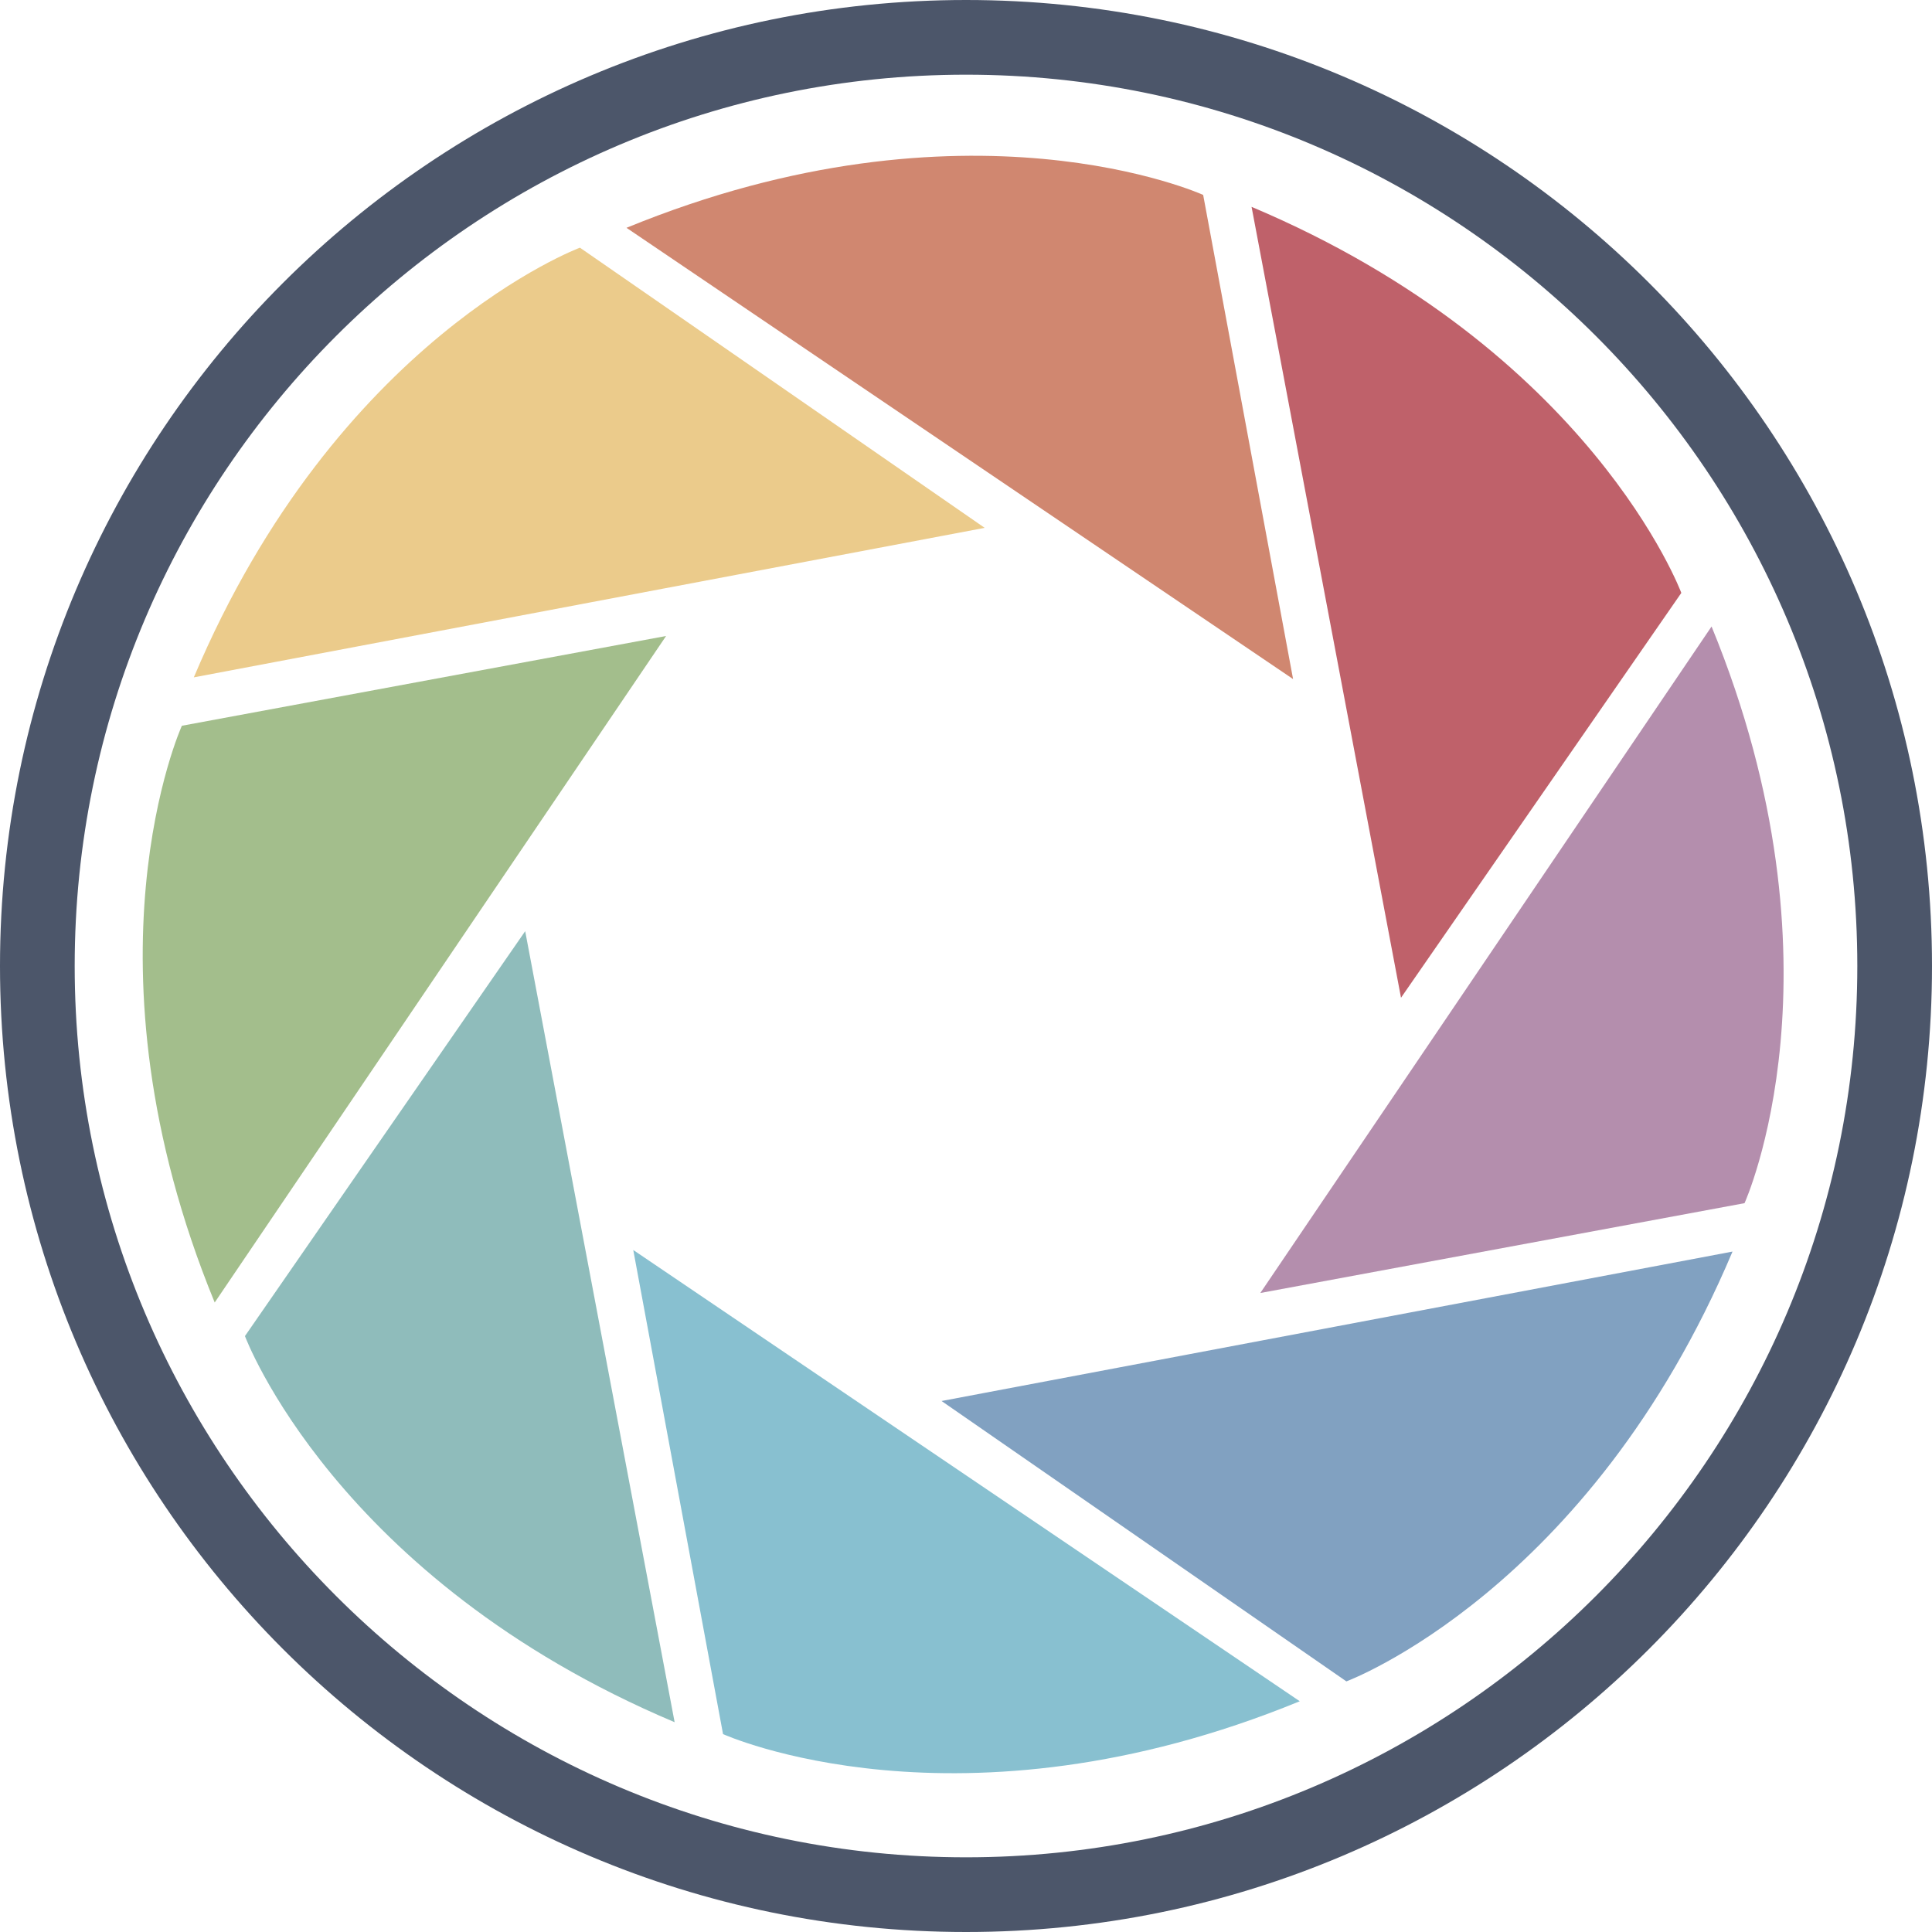
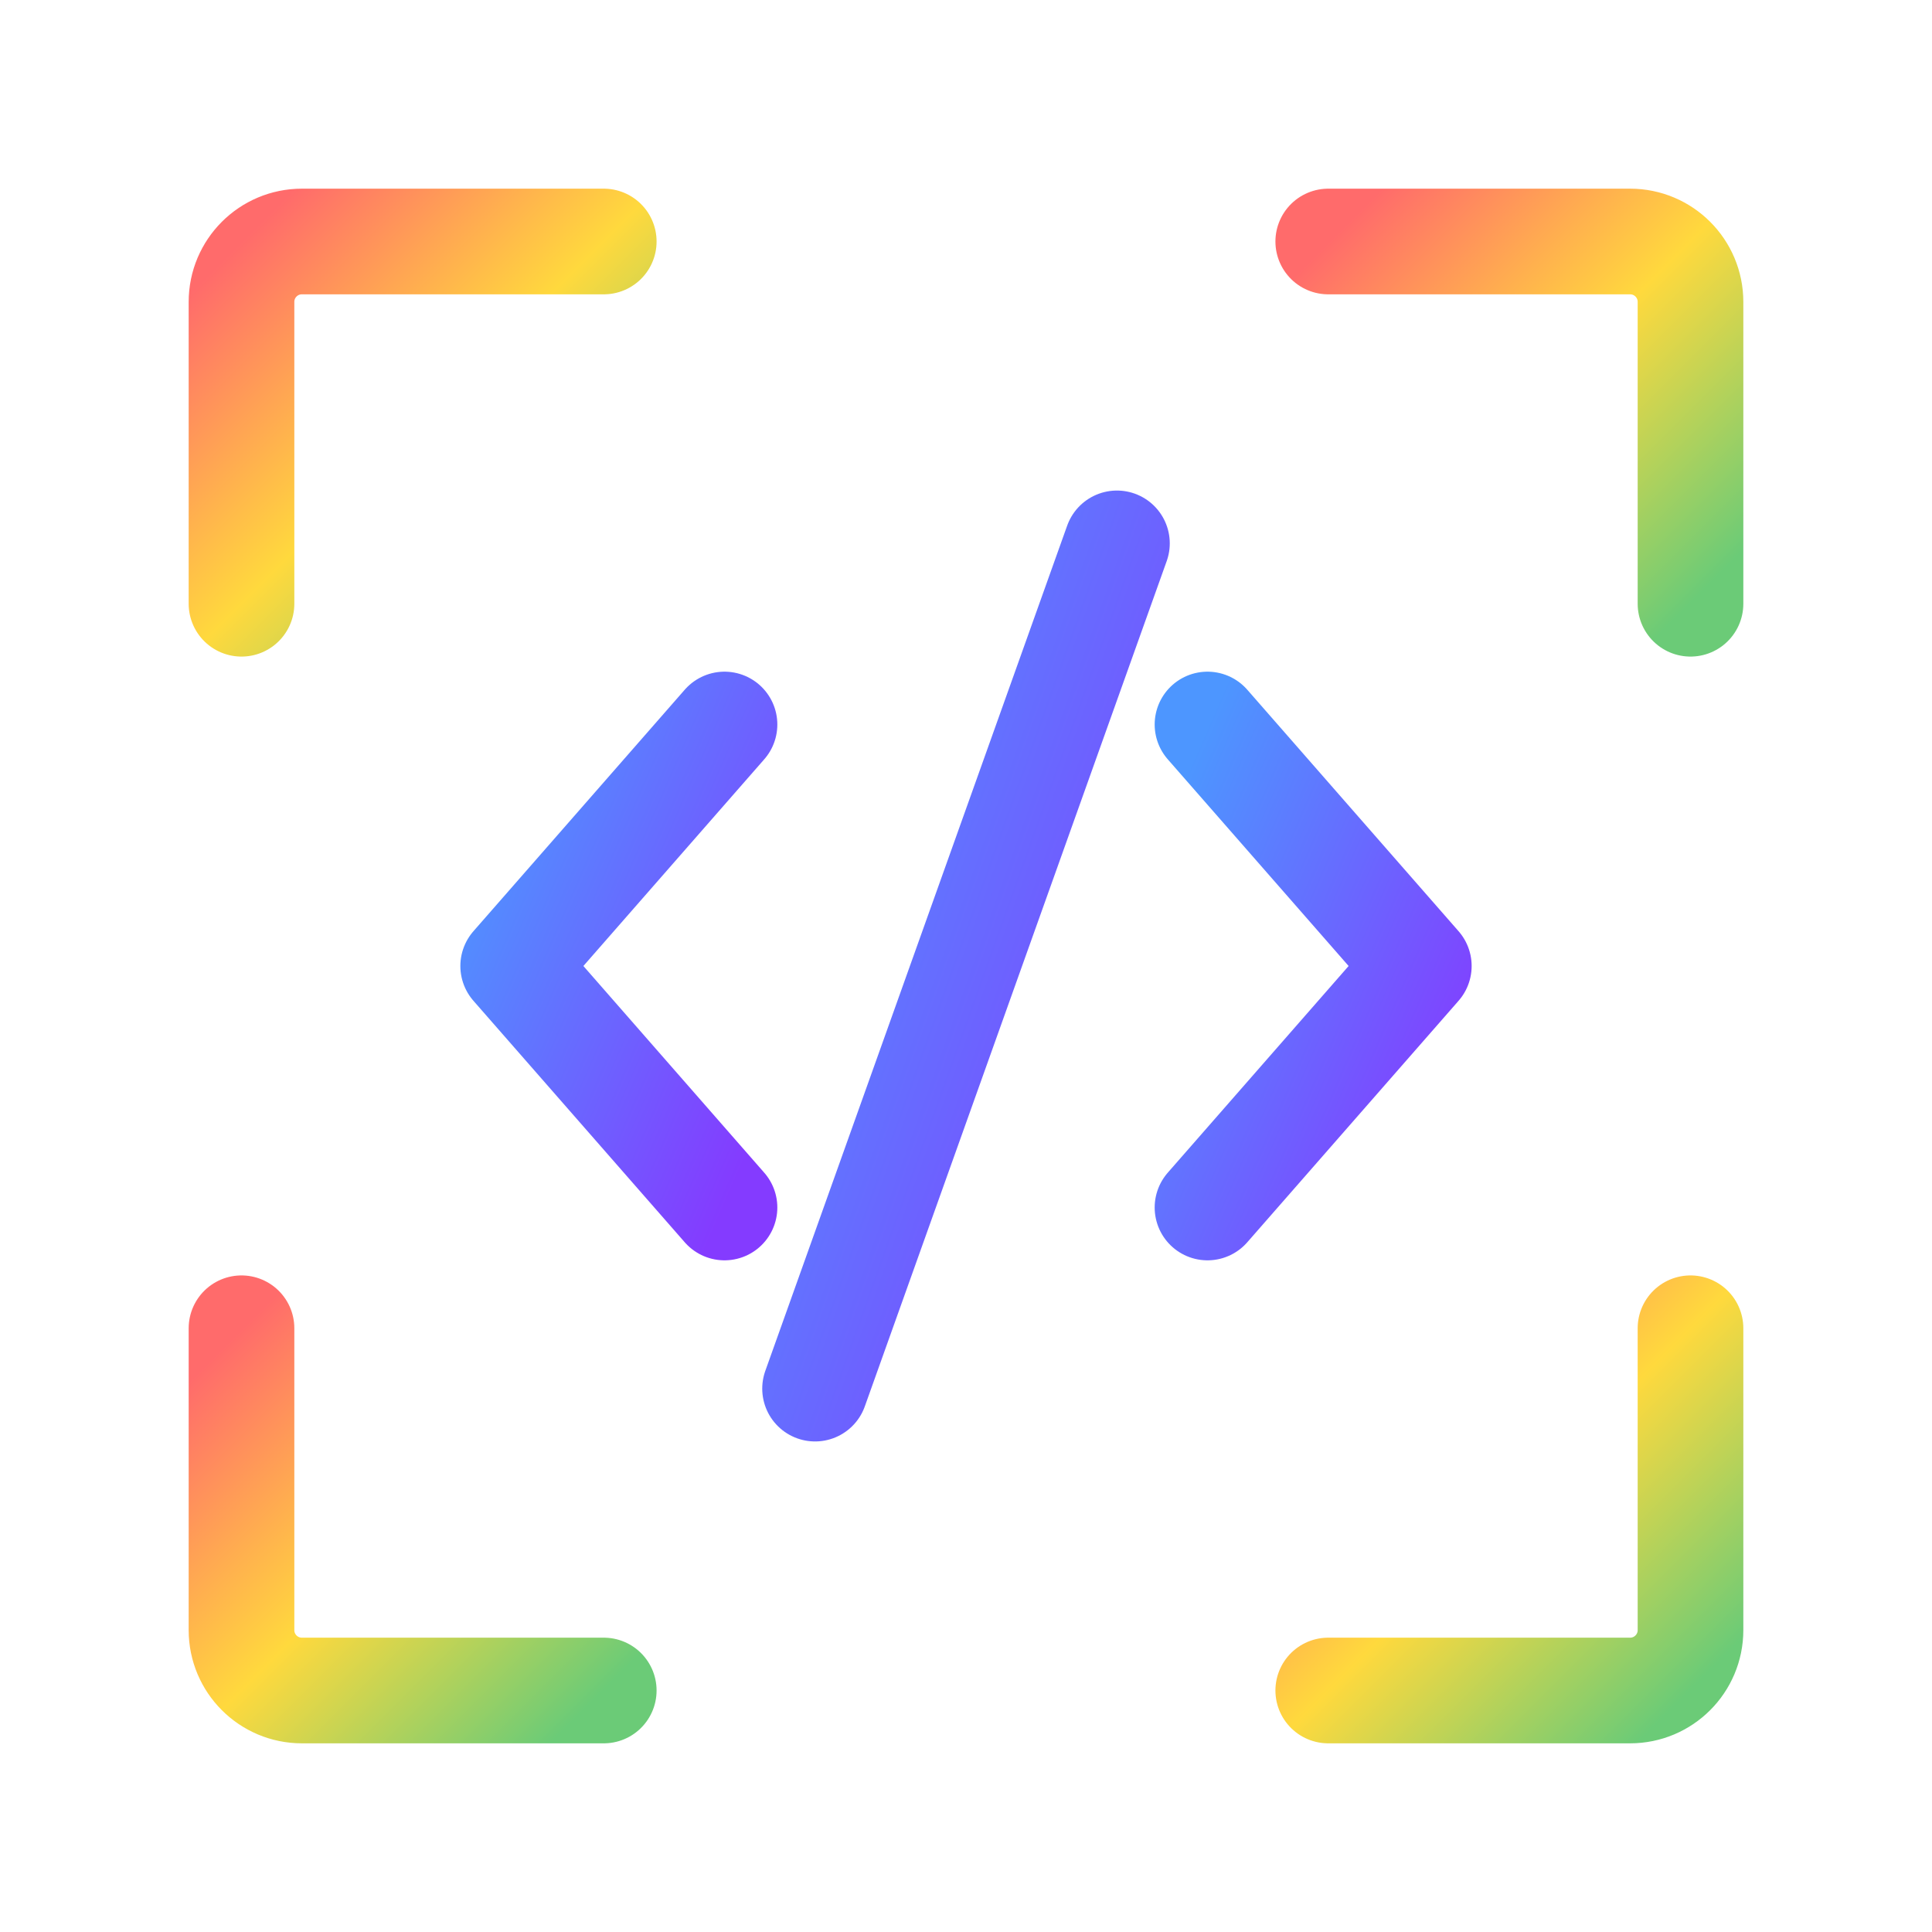
- <svg xmlns="http://www.w3.org/2000/svg" version="1.1" x="0px" y="0px" viewBox="0 0 28.3 28.3" xml:space="preserve">
-   <g>
-     <g>
-       <path fill="#EBCB8B" d="M8.495,3.628c0,0-3.556,1.322-5.656,6.294l11.585-2.19L8.495,3.628z" />
-       <path fill="#A3BE8C" d="M2.664,10.631c0,0-1.568,3.455,0.481,8.448l6.612-9.763L2.664,10.631z" />
-       <path fill="#8FBCBB" d="M3.588,19.571c0,0,1.322,3.556,6.294,5.656L7.693,13.64L3.588,19.571z" />
-       <path fill="#88C0D0" d="M10.591,25.401c0,0,3.455,1.567,8.448-0.481l-9.763-6.61L10.591,25.401z" />
-       <path fill="#81A1C1" d="M19.722,24.629c0,0,3.557-1.322,5.656-6.296l-11.586,2.189L19.722,24.629z" />
-       <path fill="#B48EAD" d="M25.071,9.177l-6.61,9.763l7.093-1.316C25.554,17.625,27.12,14.17,25.071,9.177z" />
-       <path fill="#BF616A" d="M24.628,8.685c0,0-1.322-3.556-6.295-5.655l2.189,11.585L24.628,8.685z" />
-       <path fill="#D08770" d="M17.624,2.855c0,0-3.453-1.568-8.447,0.482l9.764,6.61L17.624,2.855z" />
-       <path fill="#4C566A" d="                 M14.151,0C6.336,0,0,6.336,0,14.15C0,21.963,6.335,28.3,14.151,28.3                 c7.813,0,14.149-6.338,14.149-14.15C28.301,6.336,21.965,0,14.151,0z M14.151,27.206c-7.199,0-13.057-5.857-13.057-13.056                 S6.952,1.094,14.151,1.094c7.197,0,13.055,5.857,13.055,13.056C27.206,21.349,21.348,27.206,14.151,27.206z               " />
-     </g>
-   </g>
+ <svg xmlns="http://www.w3.org/2000/svg" viewBox="0 0 256 256" width="256" height="256" fill="none" stroke-width="14" stroke-linecap="round" stroke-linejoin="round" role="img" aria-labelledby="title desc">
+   <defs>
+     <linearGradient id="frameGradient" x1="0" y1="0" x2="1" y2="1">
+       <stop offset="0%" stop-color="#FF6B6B" />
+       <stop offset="50%" stop-color="#FFD93D" />
+       <stop offset="100%" stop-color="#6BCB77" />
+     </linearGradient>
+     <linearGradient id="codeGradient" x1="0" y1="0" x2="1" y2="1">
+       <stop offset="0%" stop-color="#4D96FF" />
+       <stop offset="100%" stop-color="#843BFF" />
+     </linearGradient>
+   </defs>
+   <path d="M80 32H40a8 8 0 0 0-8 8v40" stroke="url(#frameGradient)" />
+   <path d="M176 32h40a8 8 0 0 1 8 8v40" stroke="url(#frameGradient)" />
+   <path d="M32 176v40a8 8 0 0 0 8 8h40" stroke="url(#frameGradient)" />
+   <path d="M224 176v40a8 8 0 0 1-8 8h-40" stroke="url(#frameGradient)" />
+   <path d="M96 96L68 128l28 32" stroke="url(#codeGradient)" />
+   <path d="M160 160l28-32-28-32" stroke="url(#codeGradient)" />
+   <path d="M148 72l-40 112" stroke="url(#codeGradient)" />
</svg>
